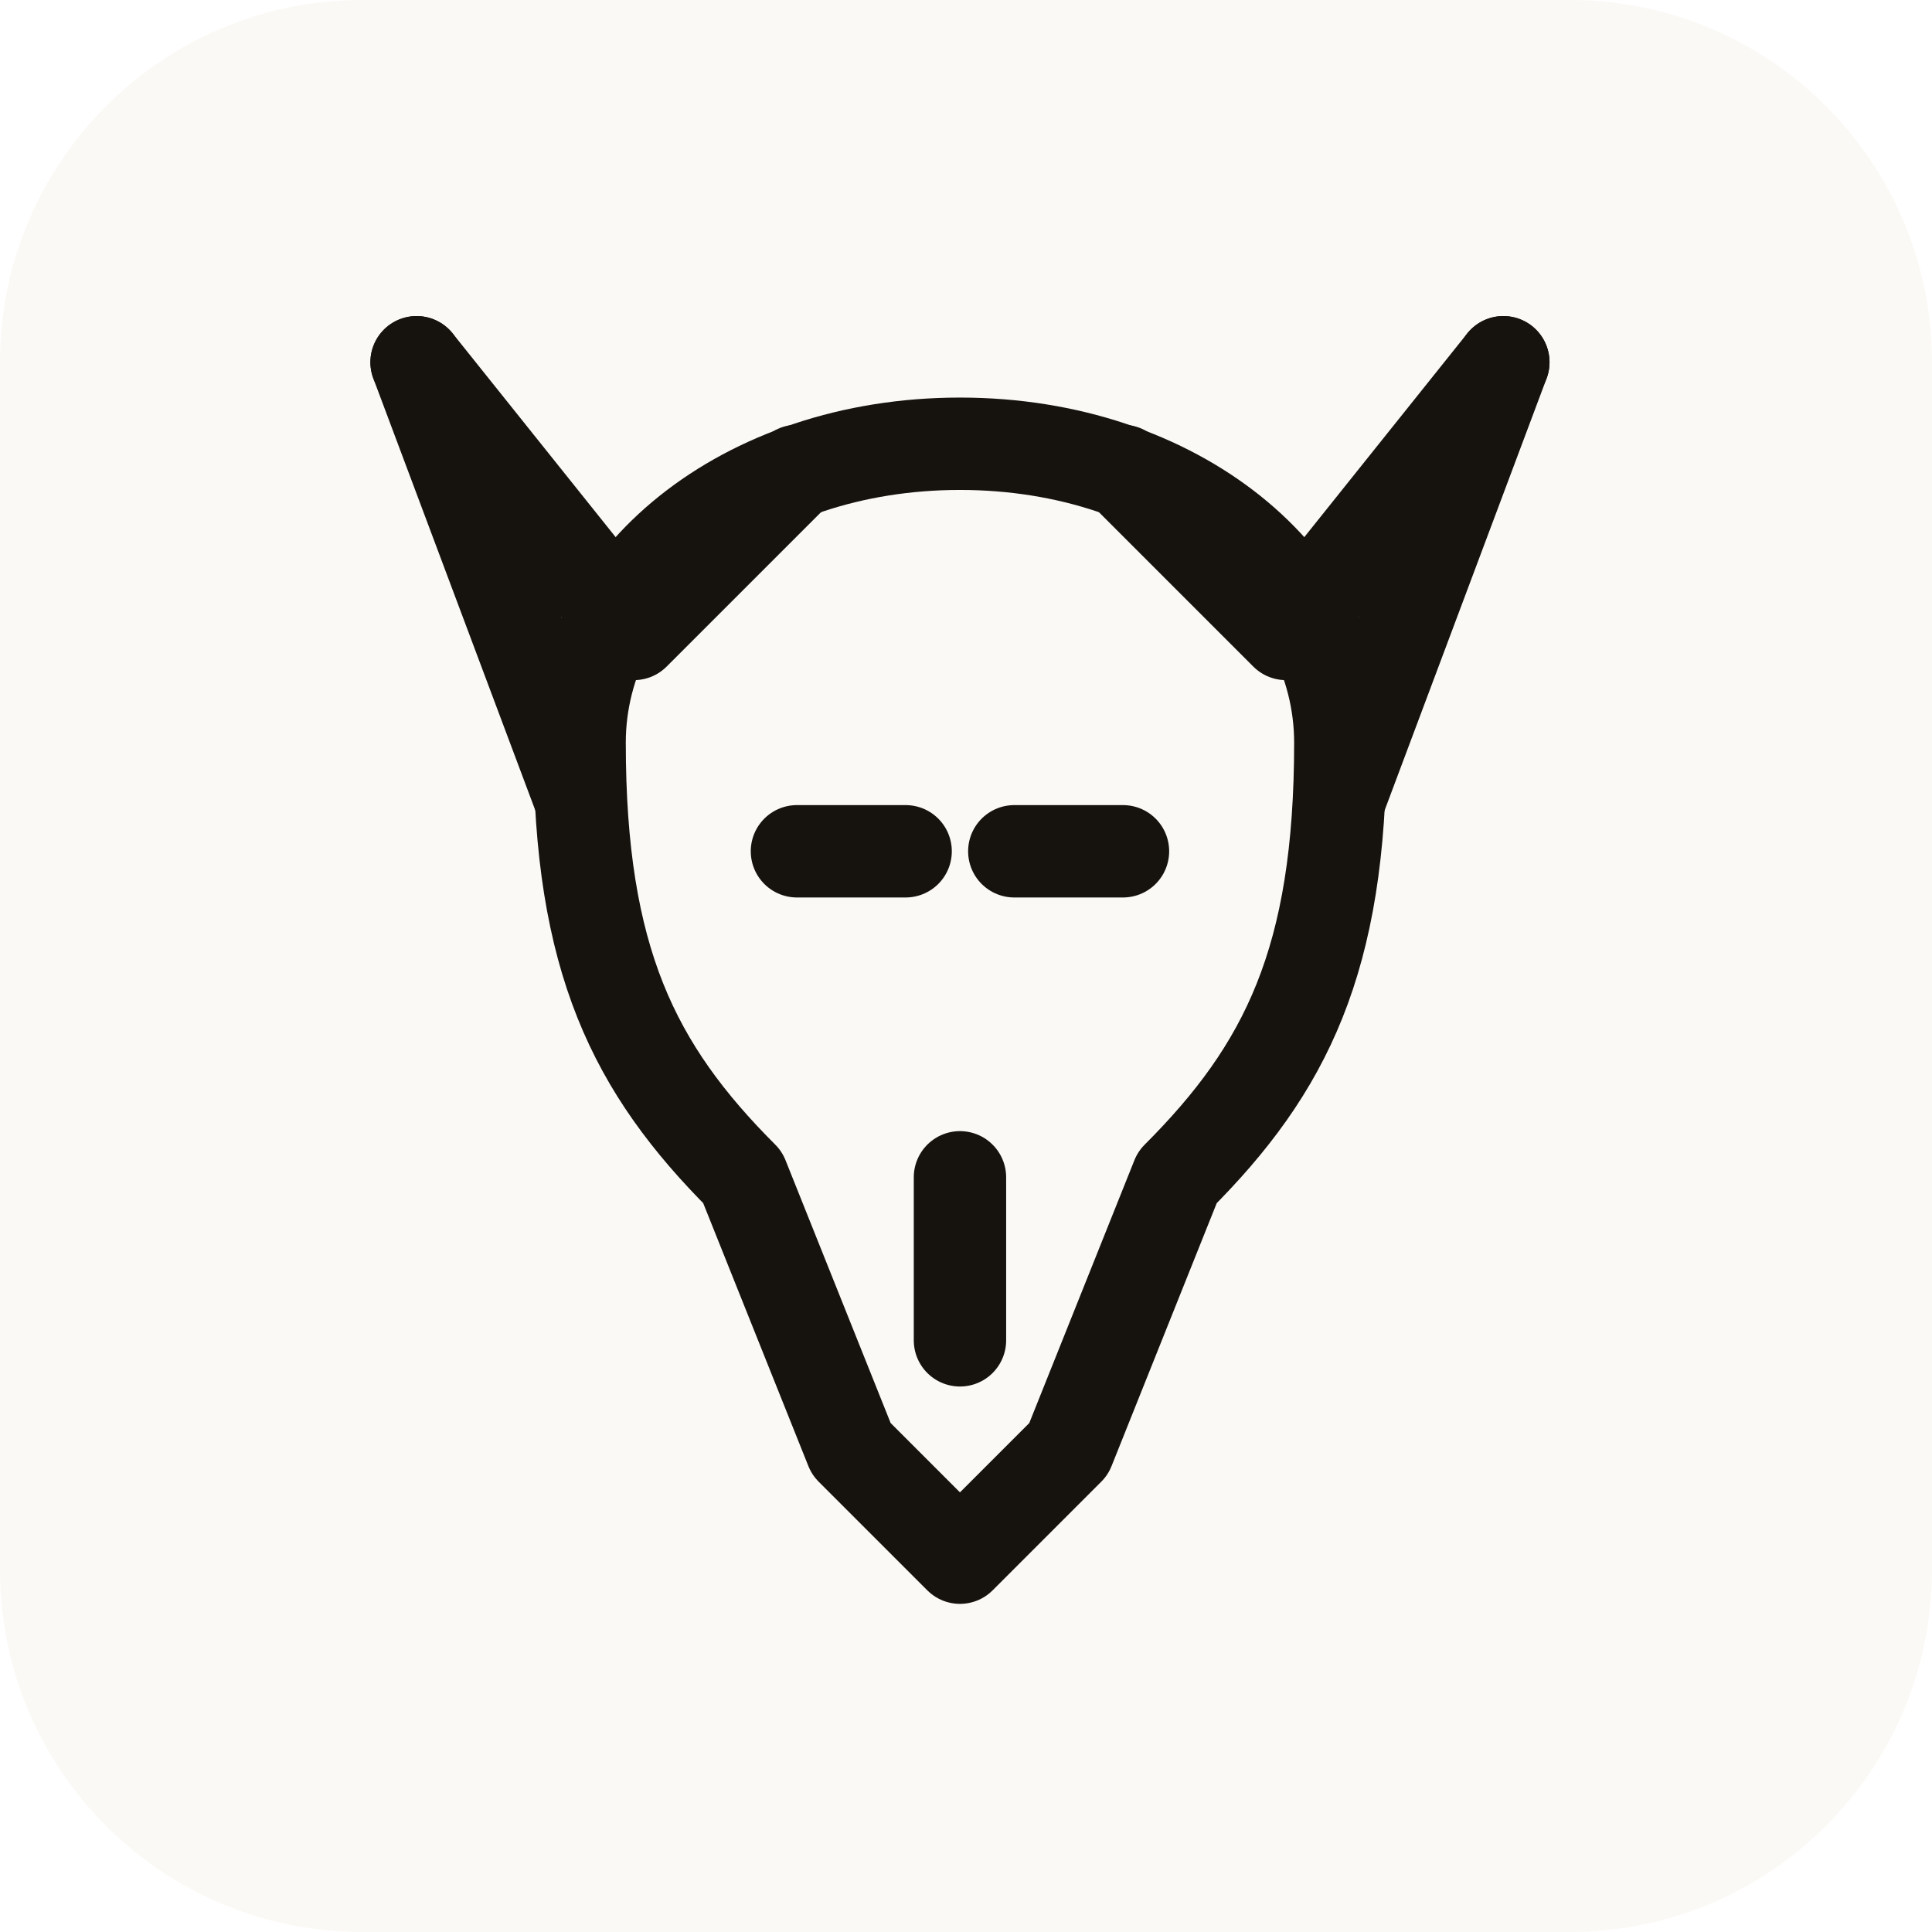
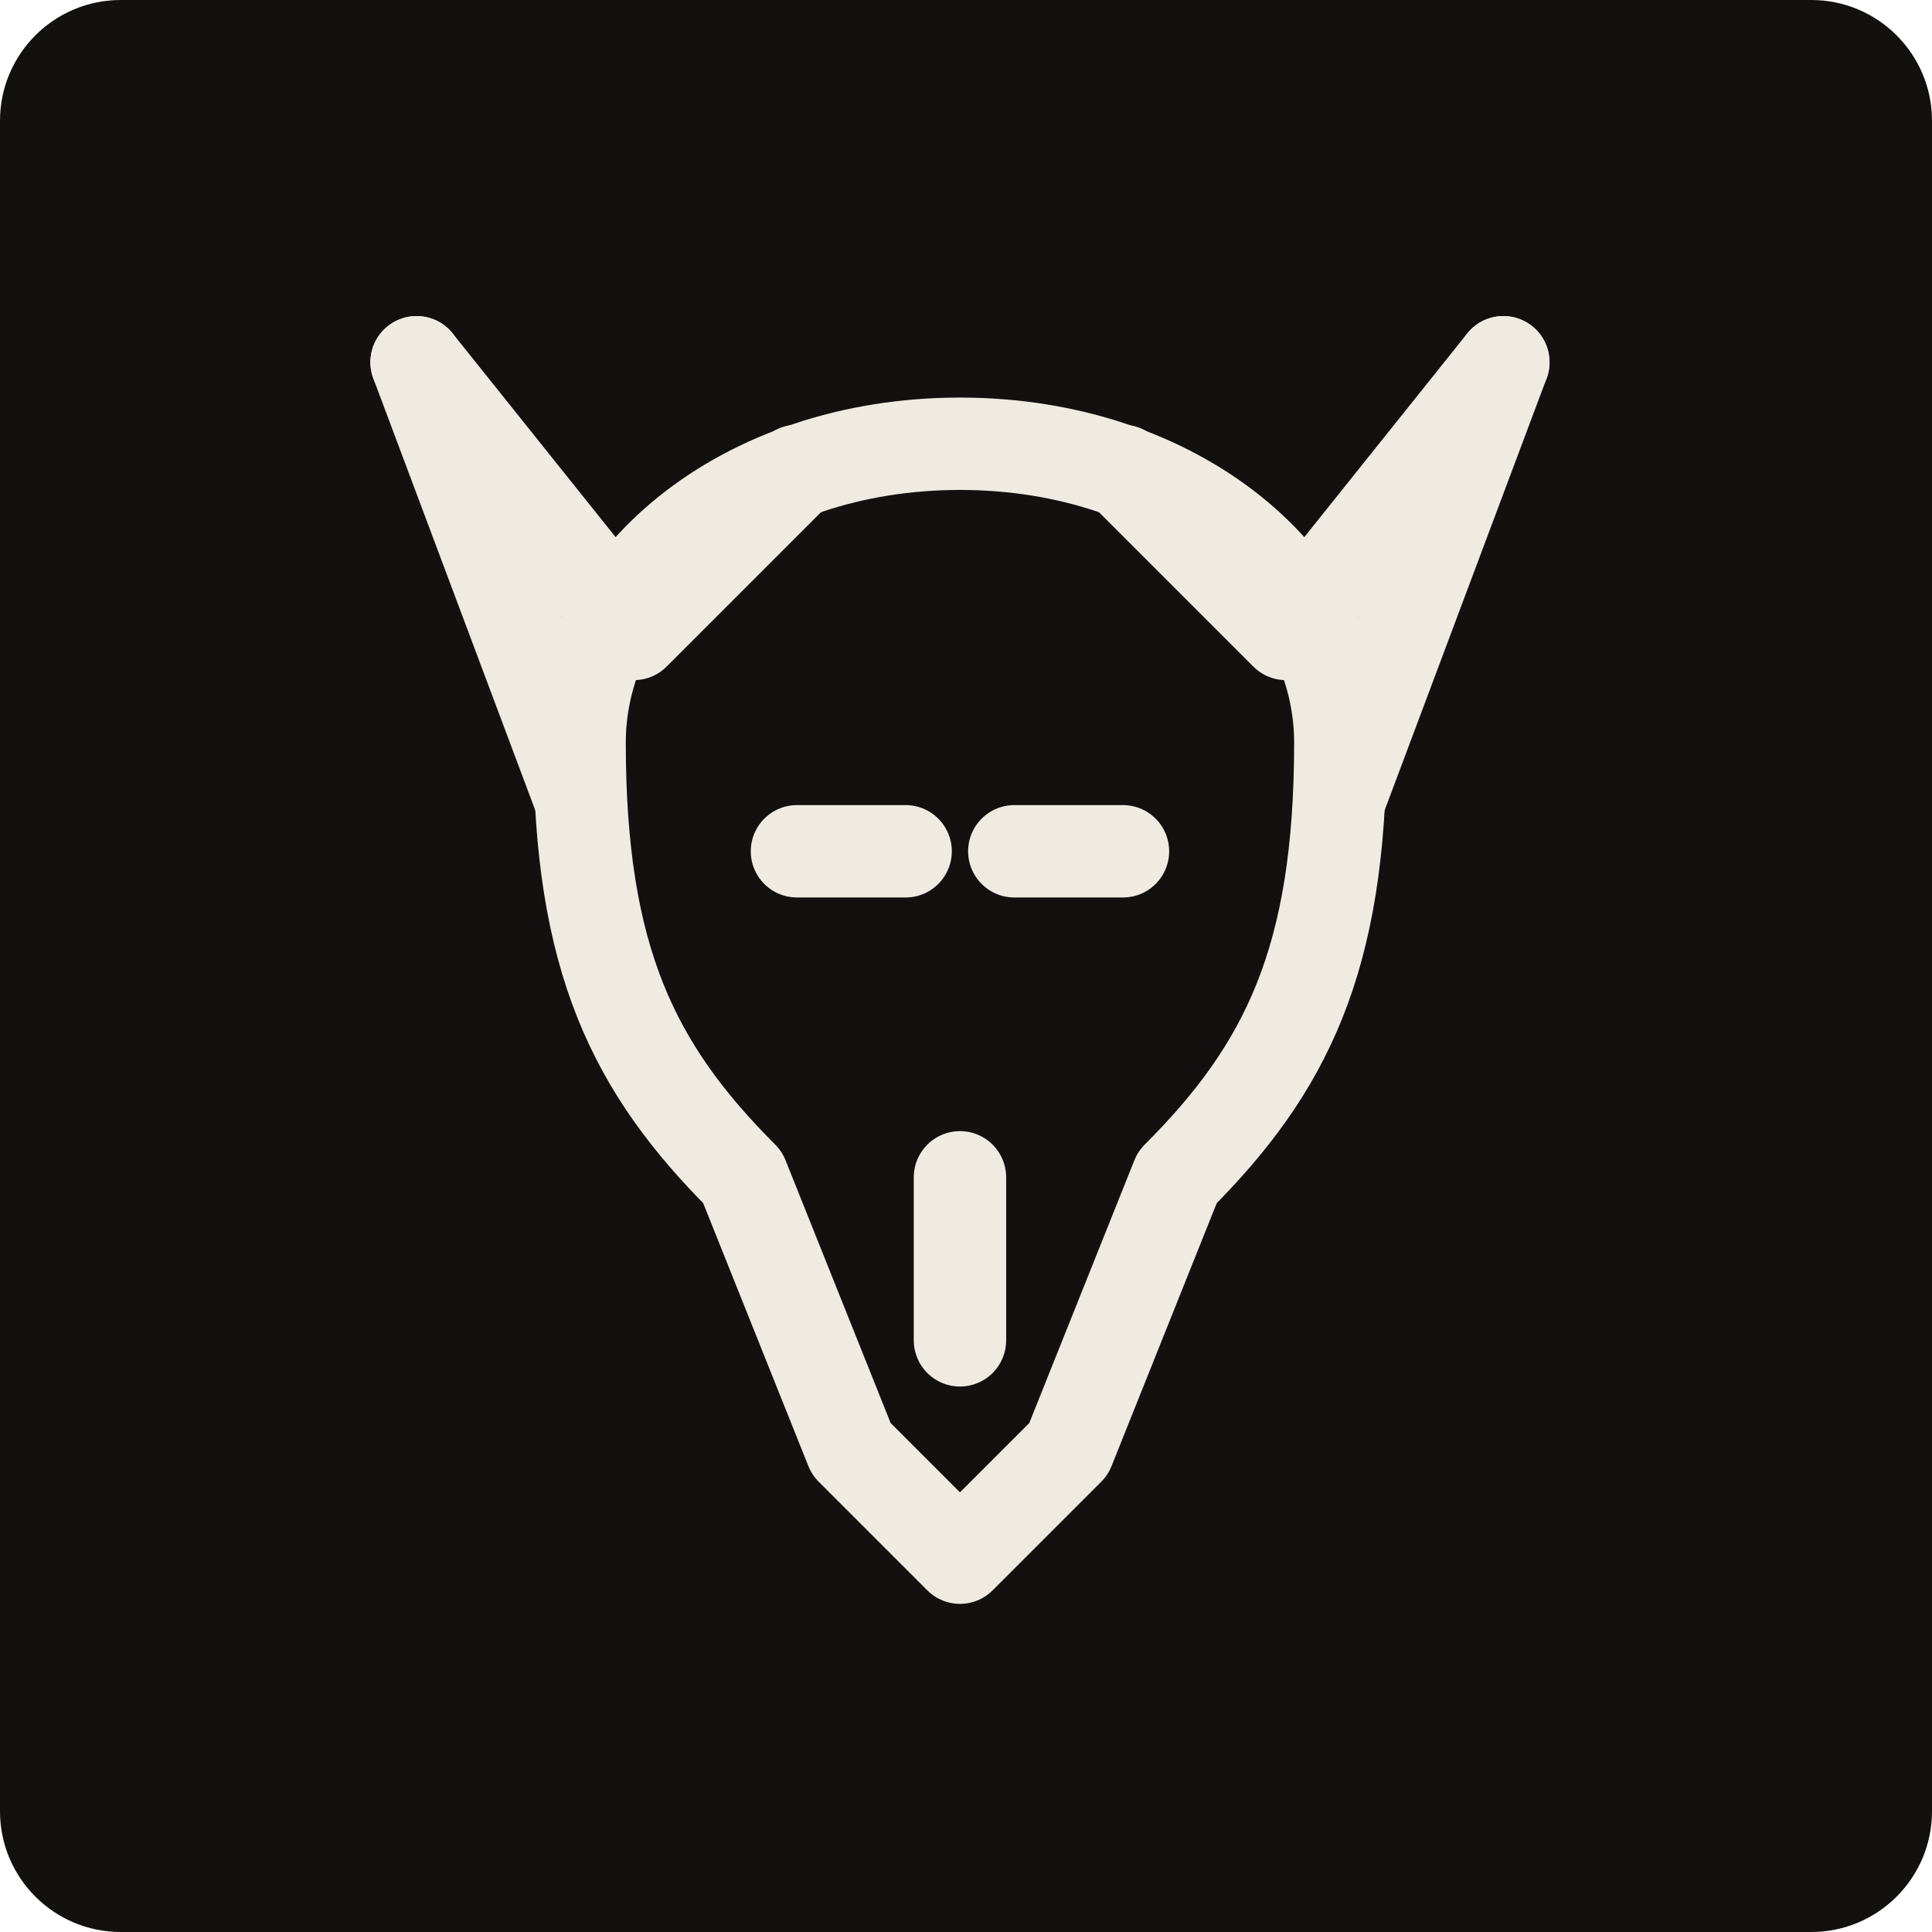
<svg xmlns="http://www.w3.org/2000/svg" viewBox="0 0 64 64">
-   <rect width="64" height="64" rx="12" fill="#FBF9F5" />
-   <g transform="translate(3,3) scale(0.9)" fill="none" stroke="#16130F" stroke-width="3.4" stroke-linejoin="round" stroke-linecap="round">
+   <rect width="64" height="64" rx="4" fill="#12110F" />
+   <g transform="translate(3,3) scale(0.9)" fill="none" stroke="#EFEBE2" stroke-width="3.4" stroke-linejoin="round" stroke-linecap="round">
    <path d="M12 10 L18 26 M52 10 L46 26" />
    <path d="M12 10 L20 20 L26 14 M52 10 L44 20 L38 14" />
    <path d="M18 24 C18 18 24 13 32 13 C40 13 46 18 46 24 C46 32 44 36 40 40 L36 50 L32 54 L28 50 L24 40 C20 36 18 32 18 24 Z" />
    <path d="M26 28 h4 M34 28 h4" />
    <path d="M32 40 v6" />
  </g>
</svg>
